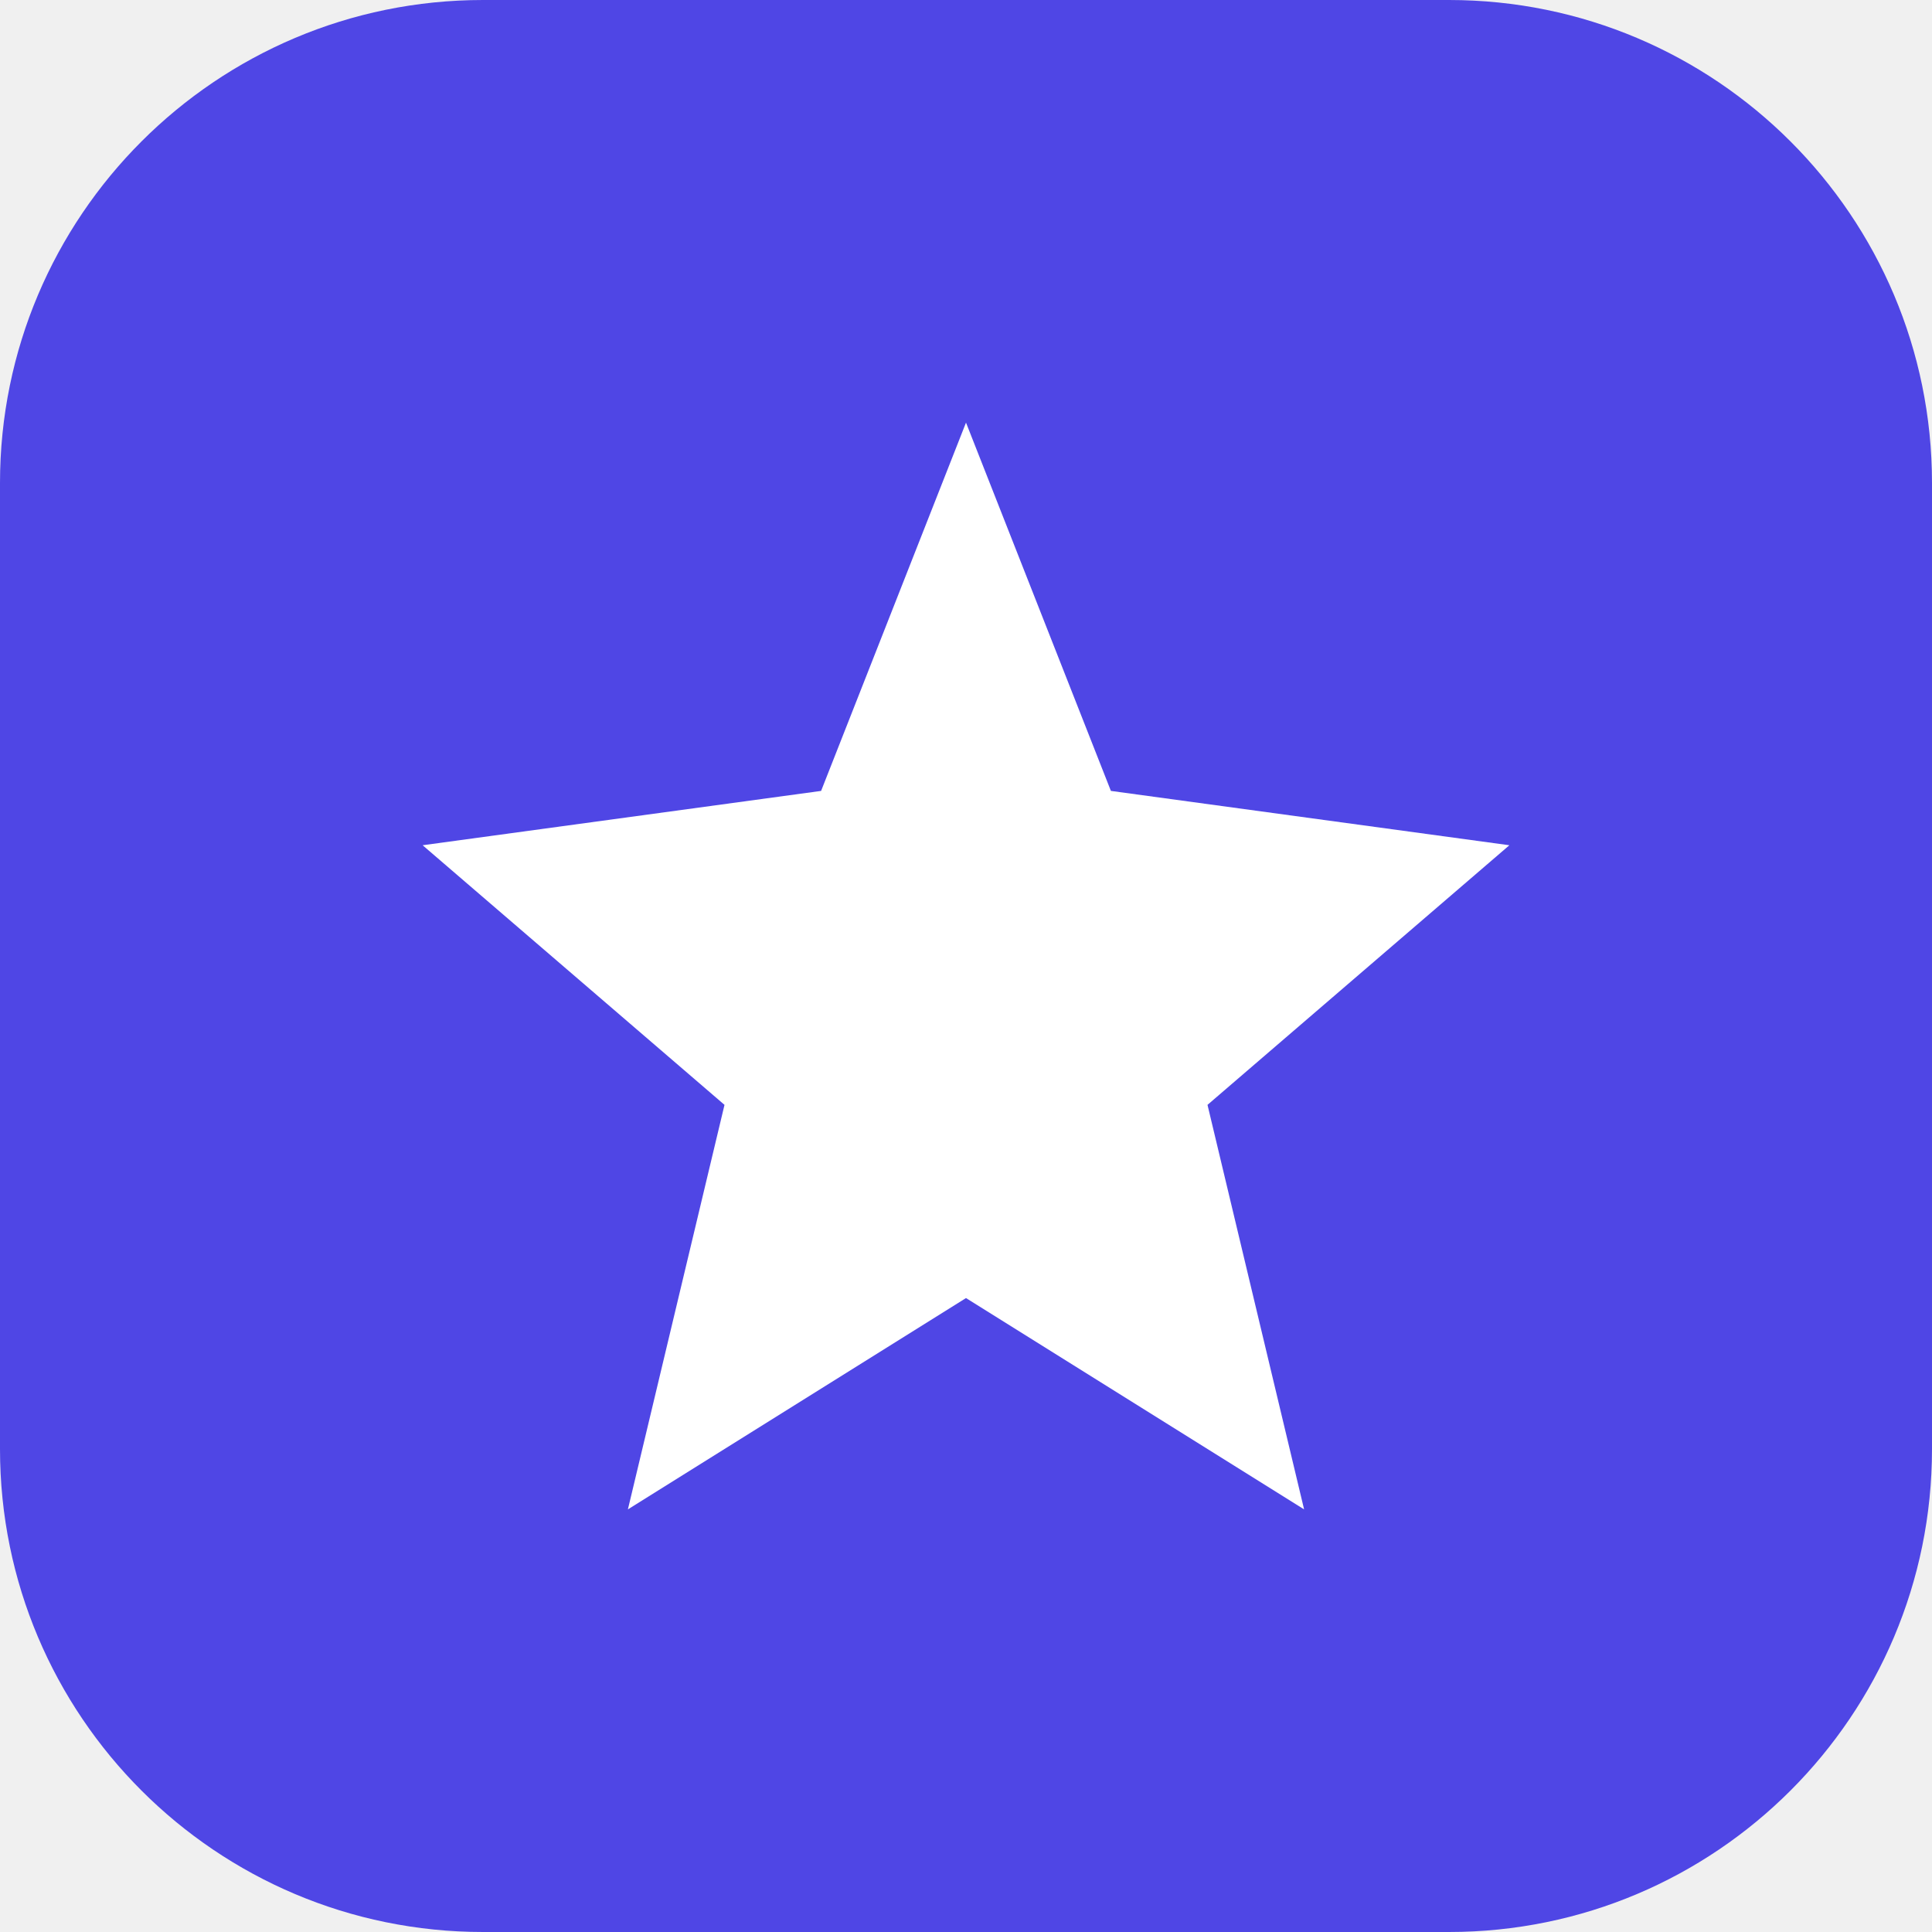
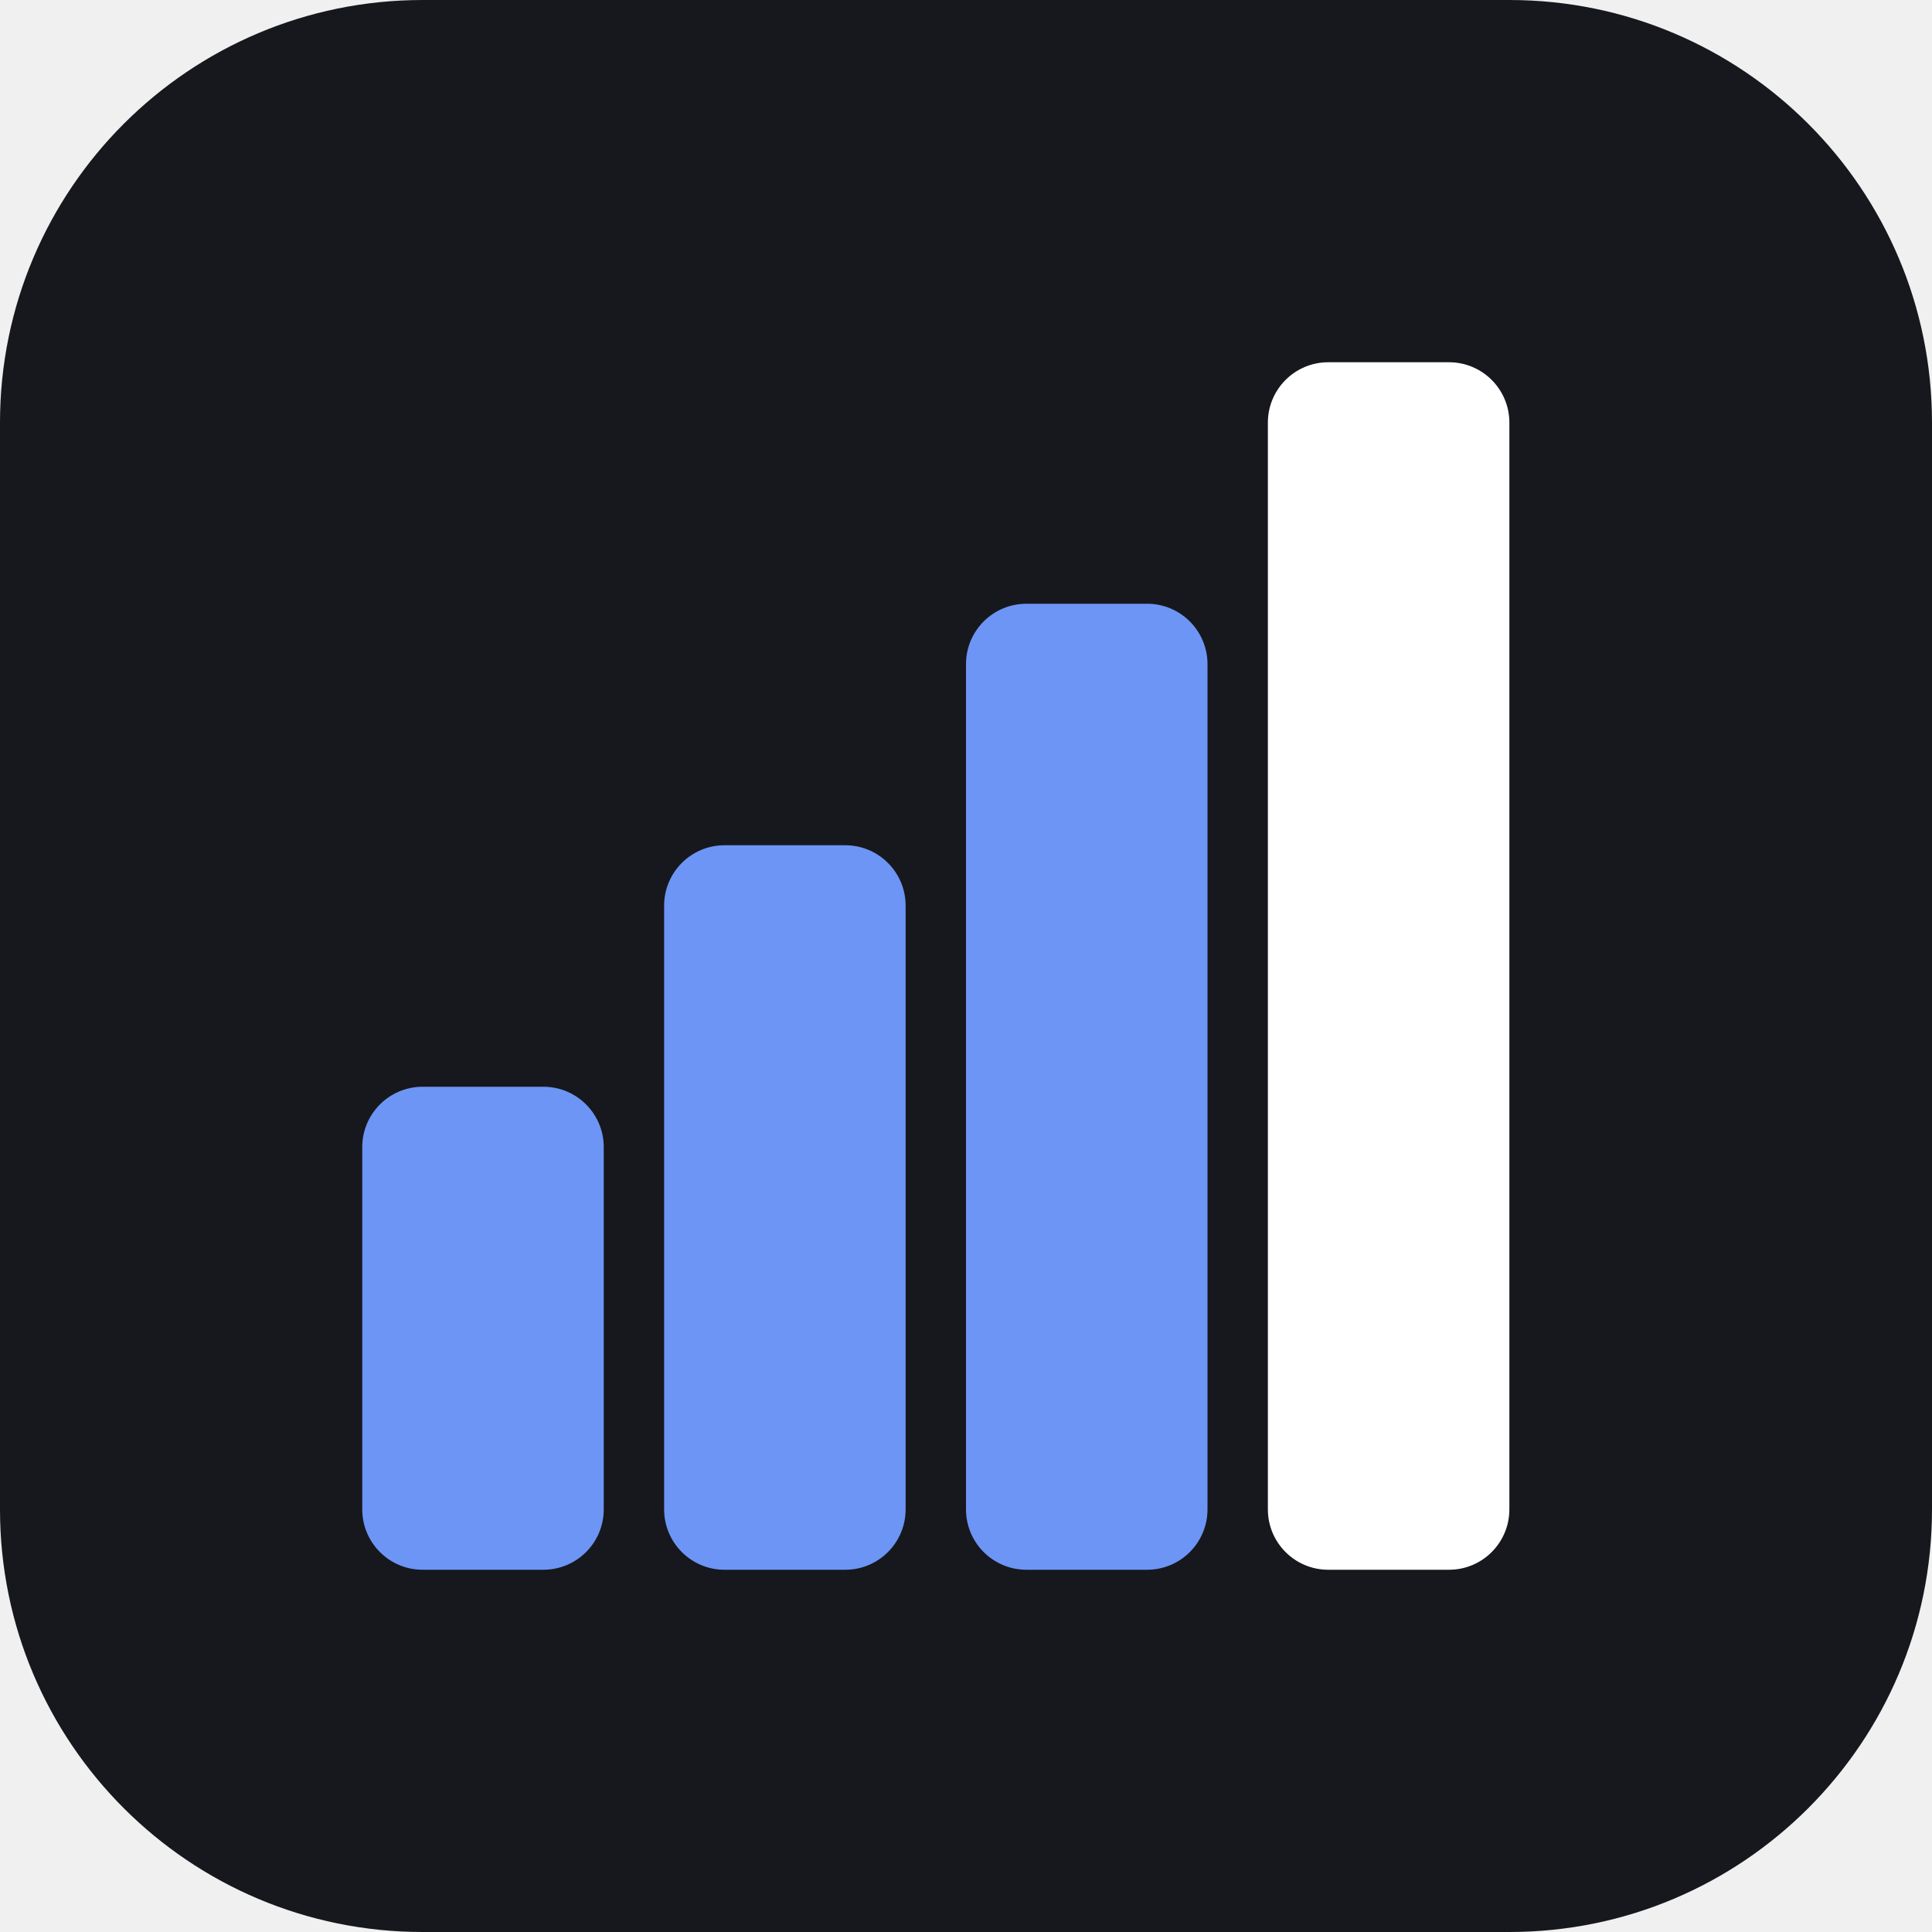
<svg xmlns="http://www.w3.org/2000/svg" viewBox="0 0 32 32">
-   <rect width="32" height="32" rx="8" fill="#4f46e5" />
-   <path d="M16 7l2.4 6.1L25 14l-5 4.3 1.6 6.7L16 21.5 10.4 25l1.6-6.7L7 14l6.6-.9z" fill="#fff" />
+   <rect width="32" height="32" rx="7" fill="#16181D" />
+   <g fill="#6D95F5">
+     <rect x="6" y="18" width="4" height="8" rx="1" />
+     <rect x="11" y="14" width="4" height="12" rx="1" />
+     <rect x="16" y="10" width="4" height="16" rx="1" />
+   </g>
+   <rect x="21" y="6" width="4" height="20" rx="1" fill="#fff" />
</svg>
